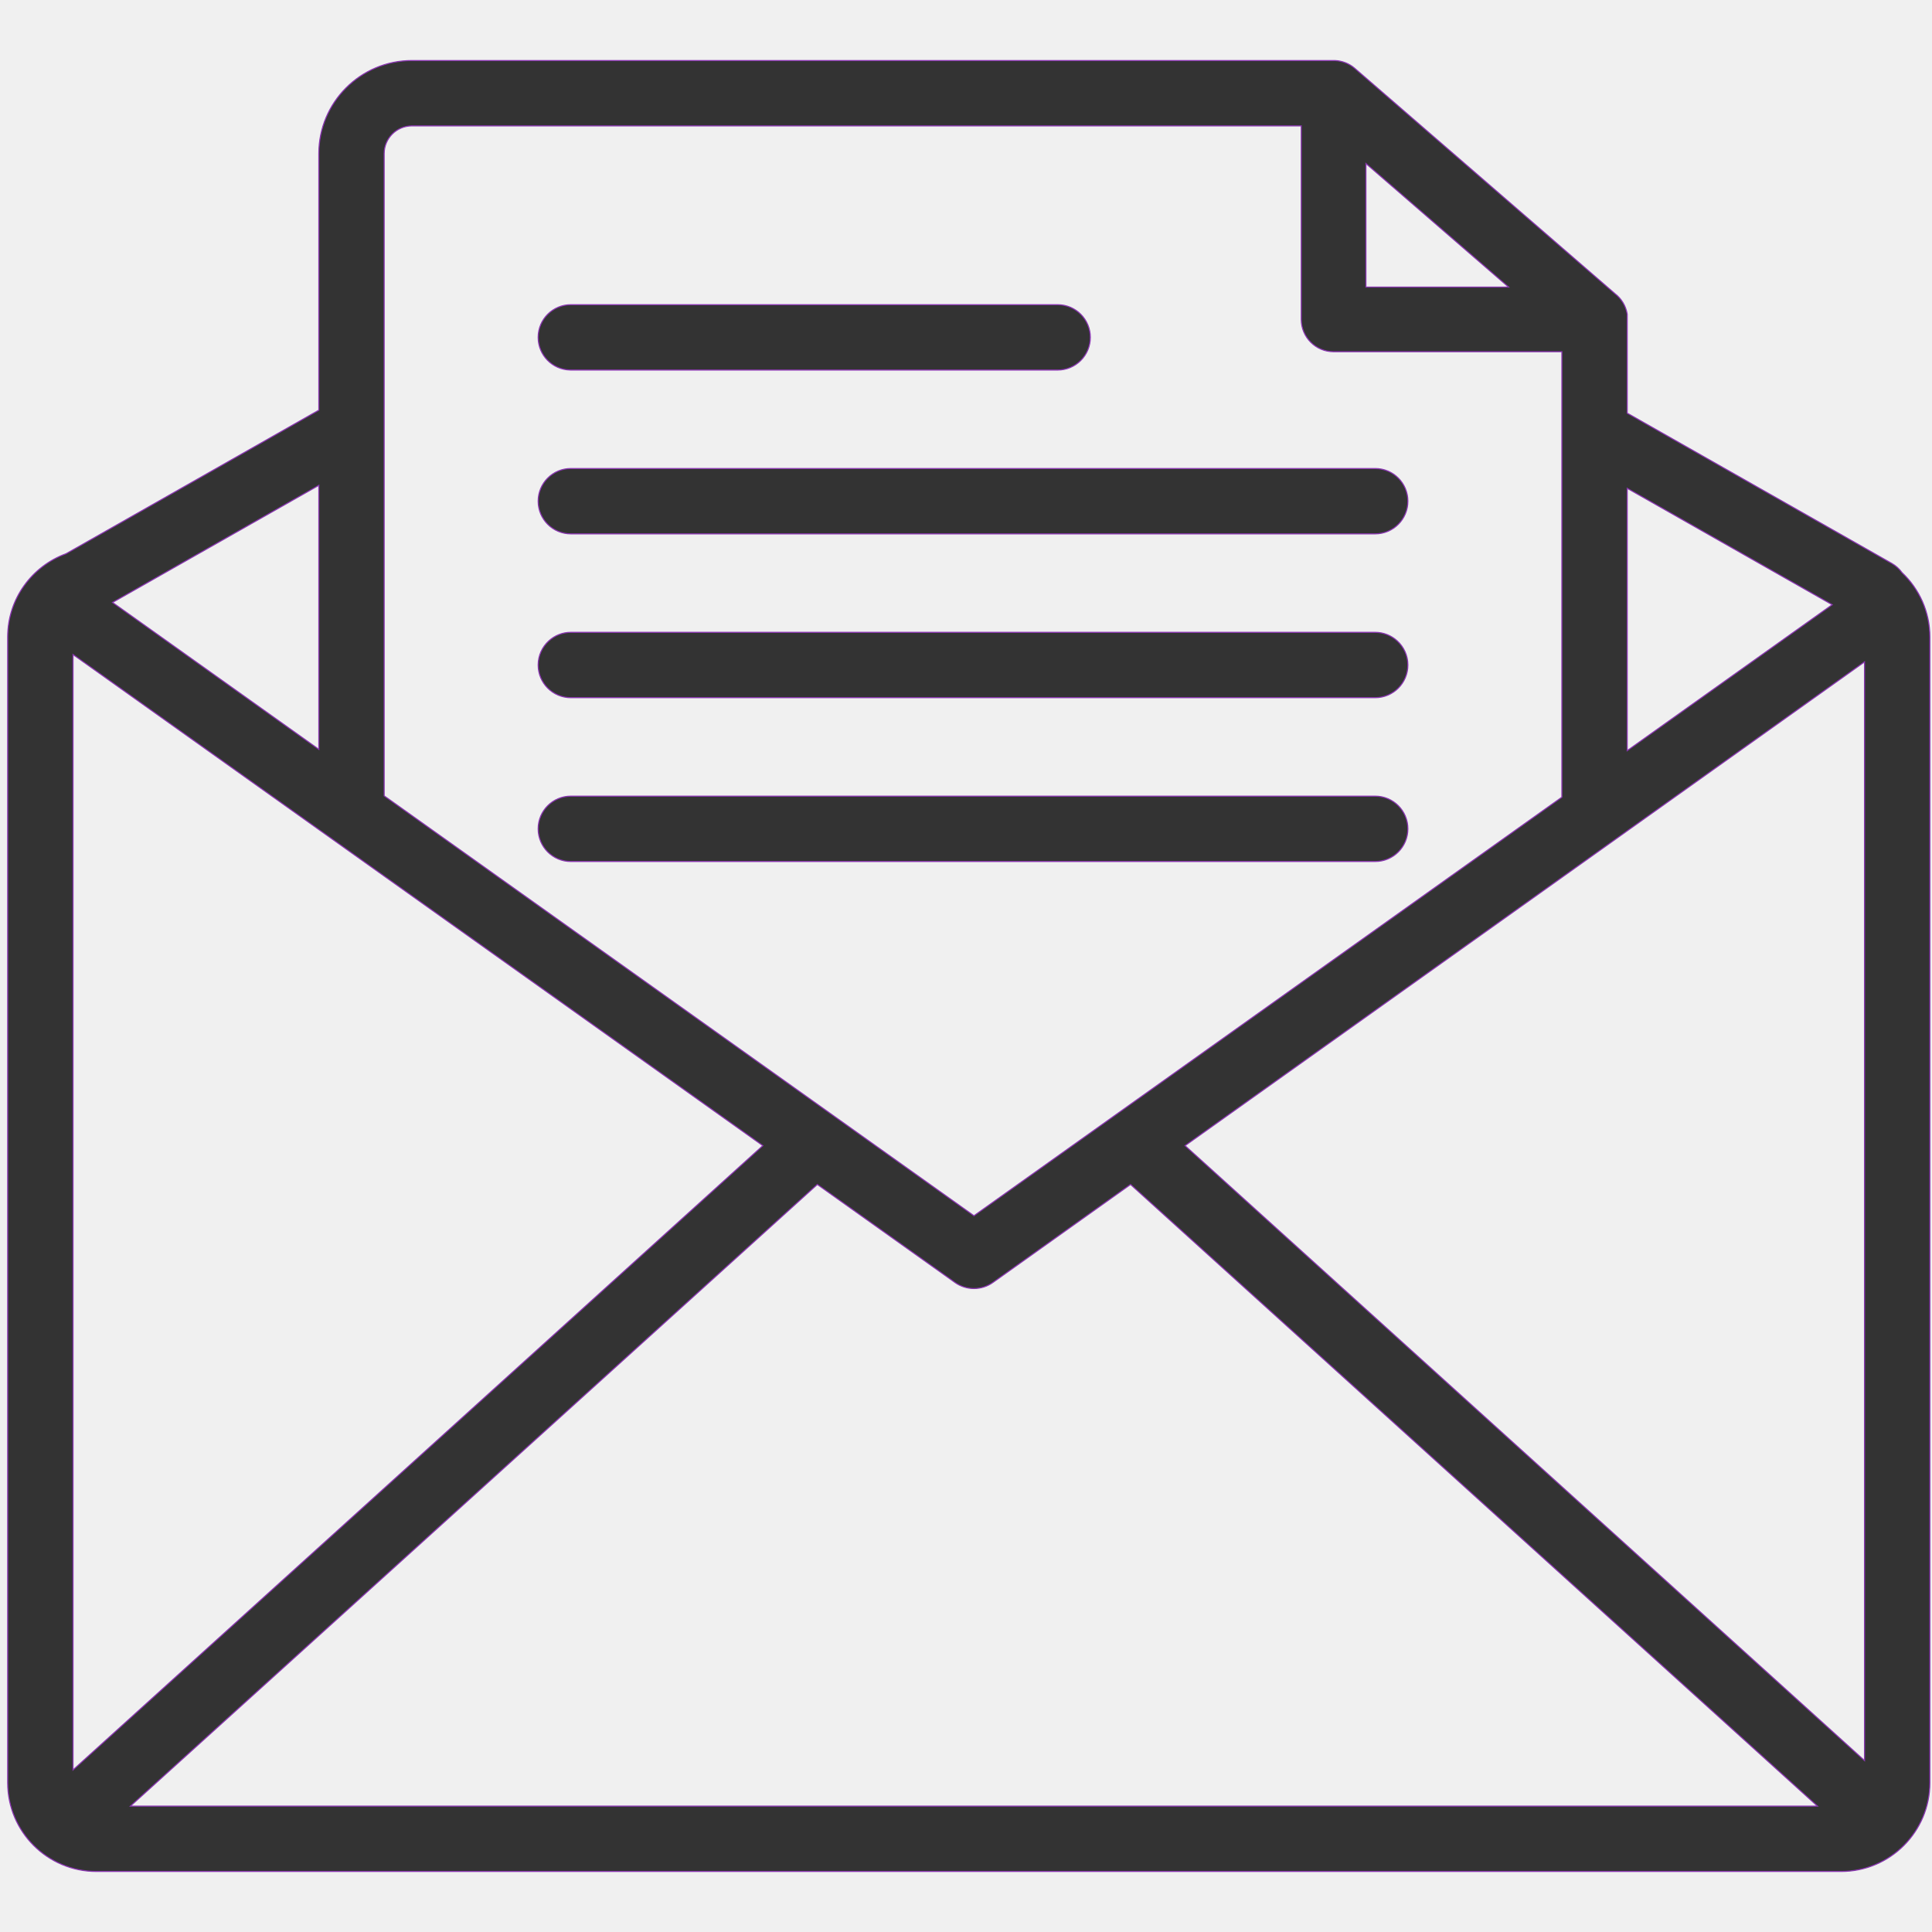
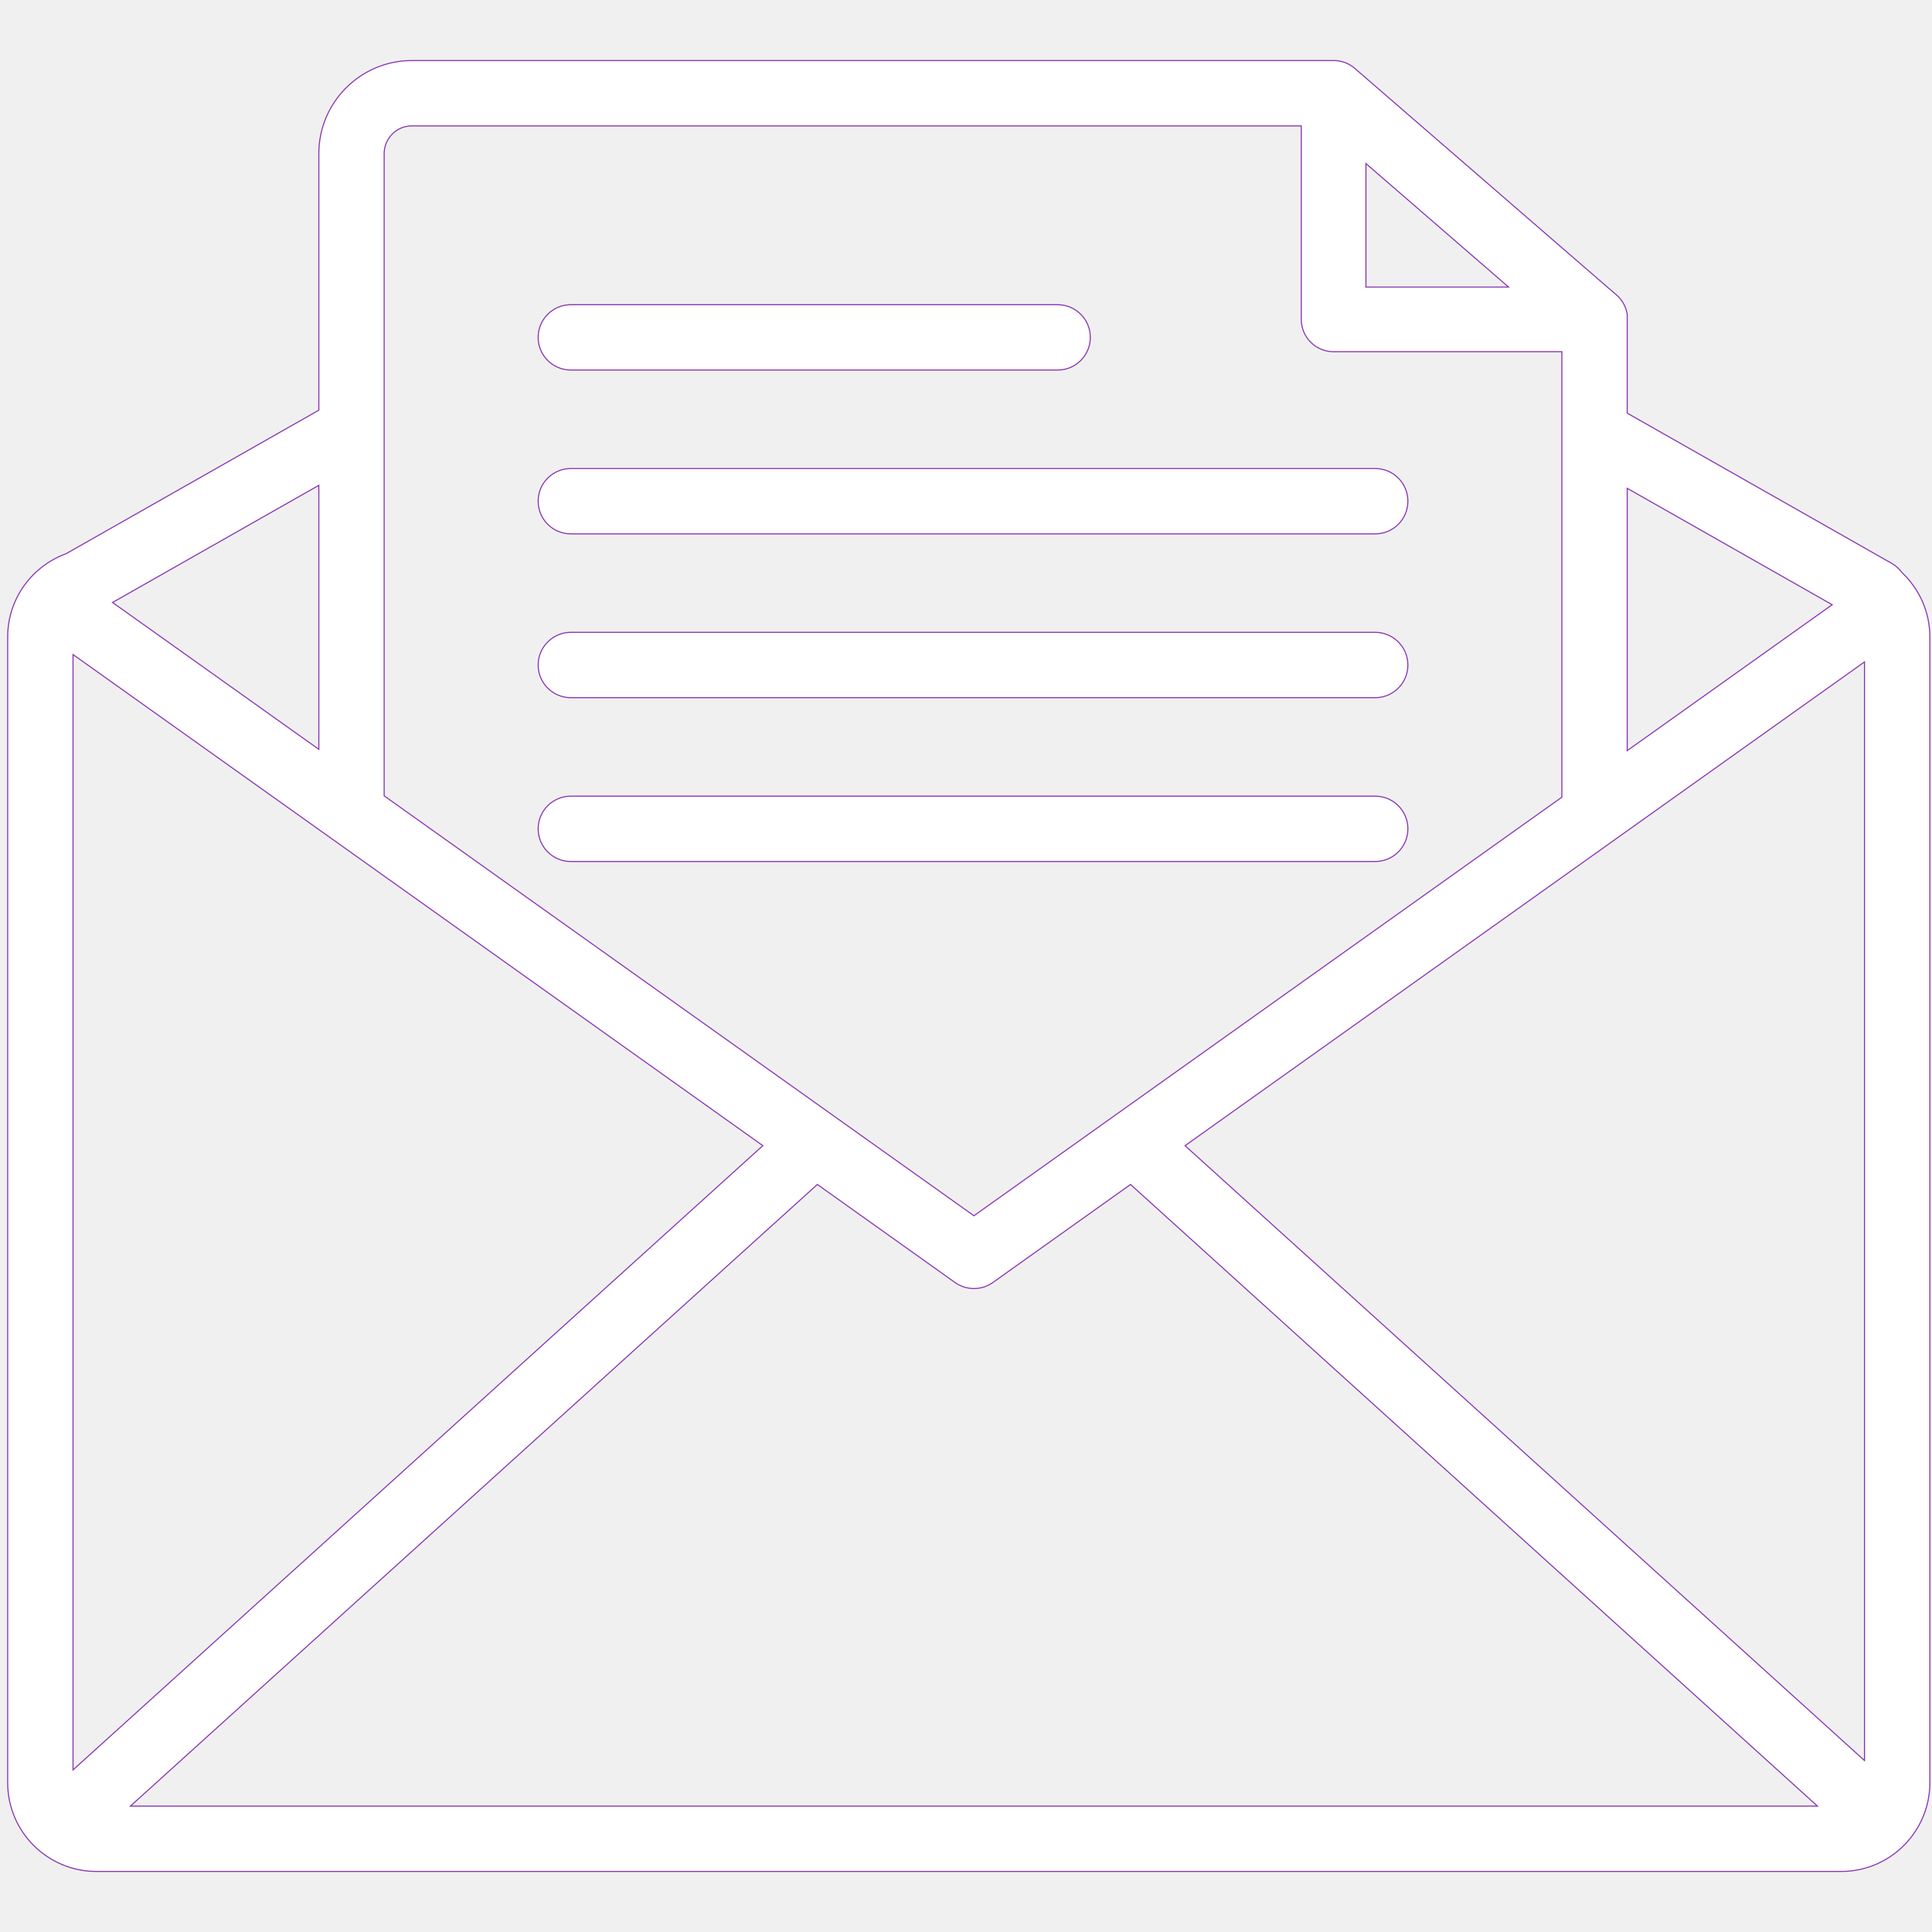
<svg xmlns="http://www.w3.org/2000/svg" version="1.1" id="MAIL" width="800px" height="800px" viewBox="0 0 1800 1800" enable-background="new 0 0 1800 1800" xml:space="preserve" fill="#8935b1" stroke="#8935b1">
  <g id="SVGRepo_bgCarrier" stroke-width="0" />
  <g id="SVGRepo_tracerCarrier" stroke-linecap="round" stroke-linejoin="round" />
  <g id="SVGRepo_iconCarrier">
    <g>
-       <path fill="#333333" d="M531.087,344.727c0.247,0,0.492,0.033,0.739,0.033h453.558c16.819,0,30.444-13.625,30.444-30.436 c0-16.815-13.625-30.435-30.444-30.435H638.226H531.826c-16.811,0-30.44,13.62-30.44,30.435 C501.386,330.885,514.624,344.331,531.087,344.727z" />
-       <path fill="#333333" d="M531.826,497.389h749.422c16.814,0,30.443-13.629,30.443-30.439c0-16.814-13.629-30.439-30.443-30.439 H531.826c-16.811,0-30.44,13.625-30.44,30.439C501.386,483.76,515.016,497.389,531.826,497.389z" />
-       <path fill="#333333" d="M531.826,650.009h749.422c16.814,0,30.443-13.633,30.443-30.444c0-8.872-3.822-16.827-9.877-22.389 c-5.424-4.982-12.625-8.046-20.566-8.046H531.826c-7.938,0-15.143,3.064-20.567,8.046c-6.054,5.562-9.873,13.517-9.873,22.389 C501.386,636.376,515.016,650.009,531.826,650.009z" />
-       <path fill="#333333" d="M1311.691,772.194c0-16.806-13.629-30.436-30.443-30.436H531.826c-16.811,0-30.44,13.629-30.44,30.436 c0,16.815,13.629,30.444,30.44,30.444h749.422C1298.063,802.638,1311.691,789.009,1311.691,772.194z" />
-       <path fill="#333333" d="M1772.088,533.511c-2.481-3.422-5.691-6.4-9.603-8.622l-246.454-139.961v-82.389v-9.853 c-1.264-7.738-5.432-14.501-11.406-19.066l-49.465-42.835l-131.073-113.508l-61.889-53.596c-5.286-4.582-11.866-7.021-18.591-7.275 h-2.197H937.55h-66.904H383.746c-47.809,0-86.705,38.895-86.705,86.696V382.15L61.554,515.893 c-31.678,11.565-54.396,41.913-54.396,77.54v1067.543c0,45.554,37.064,82.618,82.622,82.618h1625.598 c45.558,0,82.623-37.064,82.623-82.618V593.433C1798,569.839,1788.002,548.583,1772.088,533.511z M1614.426,510.814l92.579,52.583 l-11.661,8.301l-179.313,127.664V571.698v-60.883v-55.873L1614.426,510.814z M1405.5,267.454h-132.895V152.361L1405.5,267.454z M357.922,571.698v-60.883v-93.226v-70.01V143.102c0-14.239,11.585-25.825,25.824-25.825h379.699H886.73h34.734h123.285h167.617 v180.296c0,16.631,13.483,30.11,30.119,30.11h212.674v22.668v70.015v90.448v60.883V742.7l-397.298,282.87l-50.781,36.148 l-18.591,13.241l-81.088,57.728l-81.093-57.728l-18.611-13.25l-50.782-36.155L357.922,741.483V571.698z M193.76,510.814 l103.281-58.649v58.649v60.883V698.14L119.448,571.698l-14.597-10.395L193.76,510.814z M68.036,1648.984V609.822l229.005,163.047 l60.88,43.344L710.7,1067.38l-8.372,7.58l-67.267,60.871L68.036,1648.984z M121.495,1682.723l604.294-546.892l35.693-32.304 l45.37,32.304l82.897,59.028c5.283,3.76,11.462,5.637,17.653,5.637c6.187,0,12.369-1.877,17.652-5.637l82.889-59.028l45.354-32.286 l35.686,32.286l604.311,546.892H121.495z M1737.119,1640.271l-557.41-504.439l-67.267-60.871l-8.359-7.563l351.077-249.962 l60.871-43.348l221.088-157.407V1640.271z" />
+       <path fill="#ffffff" d="M531.087,344.727c0.247,0,0.492,0.033,0.739,0.033h453.558c16.819,0,30.444-13.625,30.444-30.436 c0-16.815-13.625-30.435-30.444-30.435H638.226H531.826c-16.811,0-30.44,13.62-30.44,30.435 C501.386,330.885,514.624,344.331,531.087,344.727z" />
+       <path fill="#ffffff" d="M531.826,497.389h749.422c16.814,0,30.443-13.629,30.443-30.439c0-16.814-13.629-30.439-30.443-30.439 H531.826c-16.811,0-30.44,13.625-30.44,30.439C501.386,483.76,515.016,497.389,531.826,497.389z" />
+       <path fill="#ffffff" d="M531.826,650.009h749.422c16.814,0,30.443-13.633,30.443-30.444c0-8.872-3.822-16.827-9.877-22.389 c-5.424-4.982-12.625-8.046-20.566-8.046H531.826c-7.938,0-15.143,3.064-20.567,8.046c-6.054,5.562-9.873,13.517-9.873,22.389 C501.386,636.376,515.016,650.009,531.826,650.009z" />
+       <path fill="#ffffff" d="M1311.691,772.194c0-16.806-13.629-30.436-30.443-30.436H531.826c-16.811,0-30.44,13.629-30.44,30.436 c0,16.815,13.629,30.444,30.44,30.444h749.422C1298.063,802.638,1311.691,789.009,1311.691,772.194z" />
+       <path fill="#ffffff" d="M1772.088,533.511c-2.481-3.422-5.691-6.4-9.603-8.622l-246.454-139.961v-82.389v-9.853 c-1.264-7.738-5.432-14.501-11.406-19.066l-49.465-42.835l-131.073-113.508l-61.889-53.596c-5.286-4.582-11.866-7.021-18.591-7.275 h-2.197H937.55h-66.904H383.746c-47.809,0-86.705,38.895-86.705,86.696V382.15L61.554,515.893 c-31.678,11.565-54.396,41.913-54.396,77.54v1067.543c0,45.554,37.064,82.618,82.622,82.618h1625.598 c45.558,0,82.623-37.064,82.623-82.618V593.433C1798,569.839,1788.002,548.583,1772.088,533.511z M1614.426,510.814l92.579,52.583 l-11.661,8.301l-179.313,127.664V571.698v-60.883v-55.873L1614.426,510.814z M1405.5,267.454h-132.895V152.361L1405.5,267.454z M357.922,571.698v-60.883v-93.226v-70.01V143.102c0-14.239,11.585-25.825,25.824-25.825h379.699H886.73h34.734h123.285h167.617 v180.296c0,16.631,13.483,30.11,30.119,30.11h212.674v22.668v70.015v90.448v60.883V742.7l-397.298,282.87l-50.781,36.148 l-18.591,13.241l-81.088,57.728l-81.093-57.728l-18.611-13.25l-50.782-36.155L357.922,741.483V571.698z M193.76,510.814 l103.281-58.649v58.649v60.883V698.14L119.448,571.698l-14.597-10.395L193.76,510.814z M68.036,1648.984V609.822l229.005,163.047 l60.88,43.344L710.7,1067.38l-8.372,7.58l-67.267,60.871L68.036,1648.984z M121.495,1682.723l604.294-546.892l35.693-32.304 l45.37,32.304l82.897,59.028c5.283,3.76,11.462,5.637,17.653,5.637c6.187,0,12.369-1.877,17.652-5.637l82.889-59.028l45.354-32.286 l35.686,32.286l604.311,546.892H121.495z M1737.119,1640.271l-557.41-504.439l-67.267-60.871l-8.359-7.563l351.077-249.962 l60.871-43.348l221.088-157.407V1640.271z" />
    </g>
  </g>
</svg>
